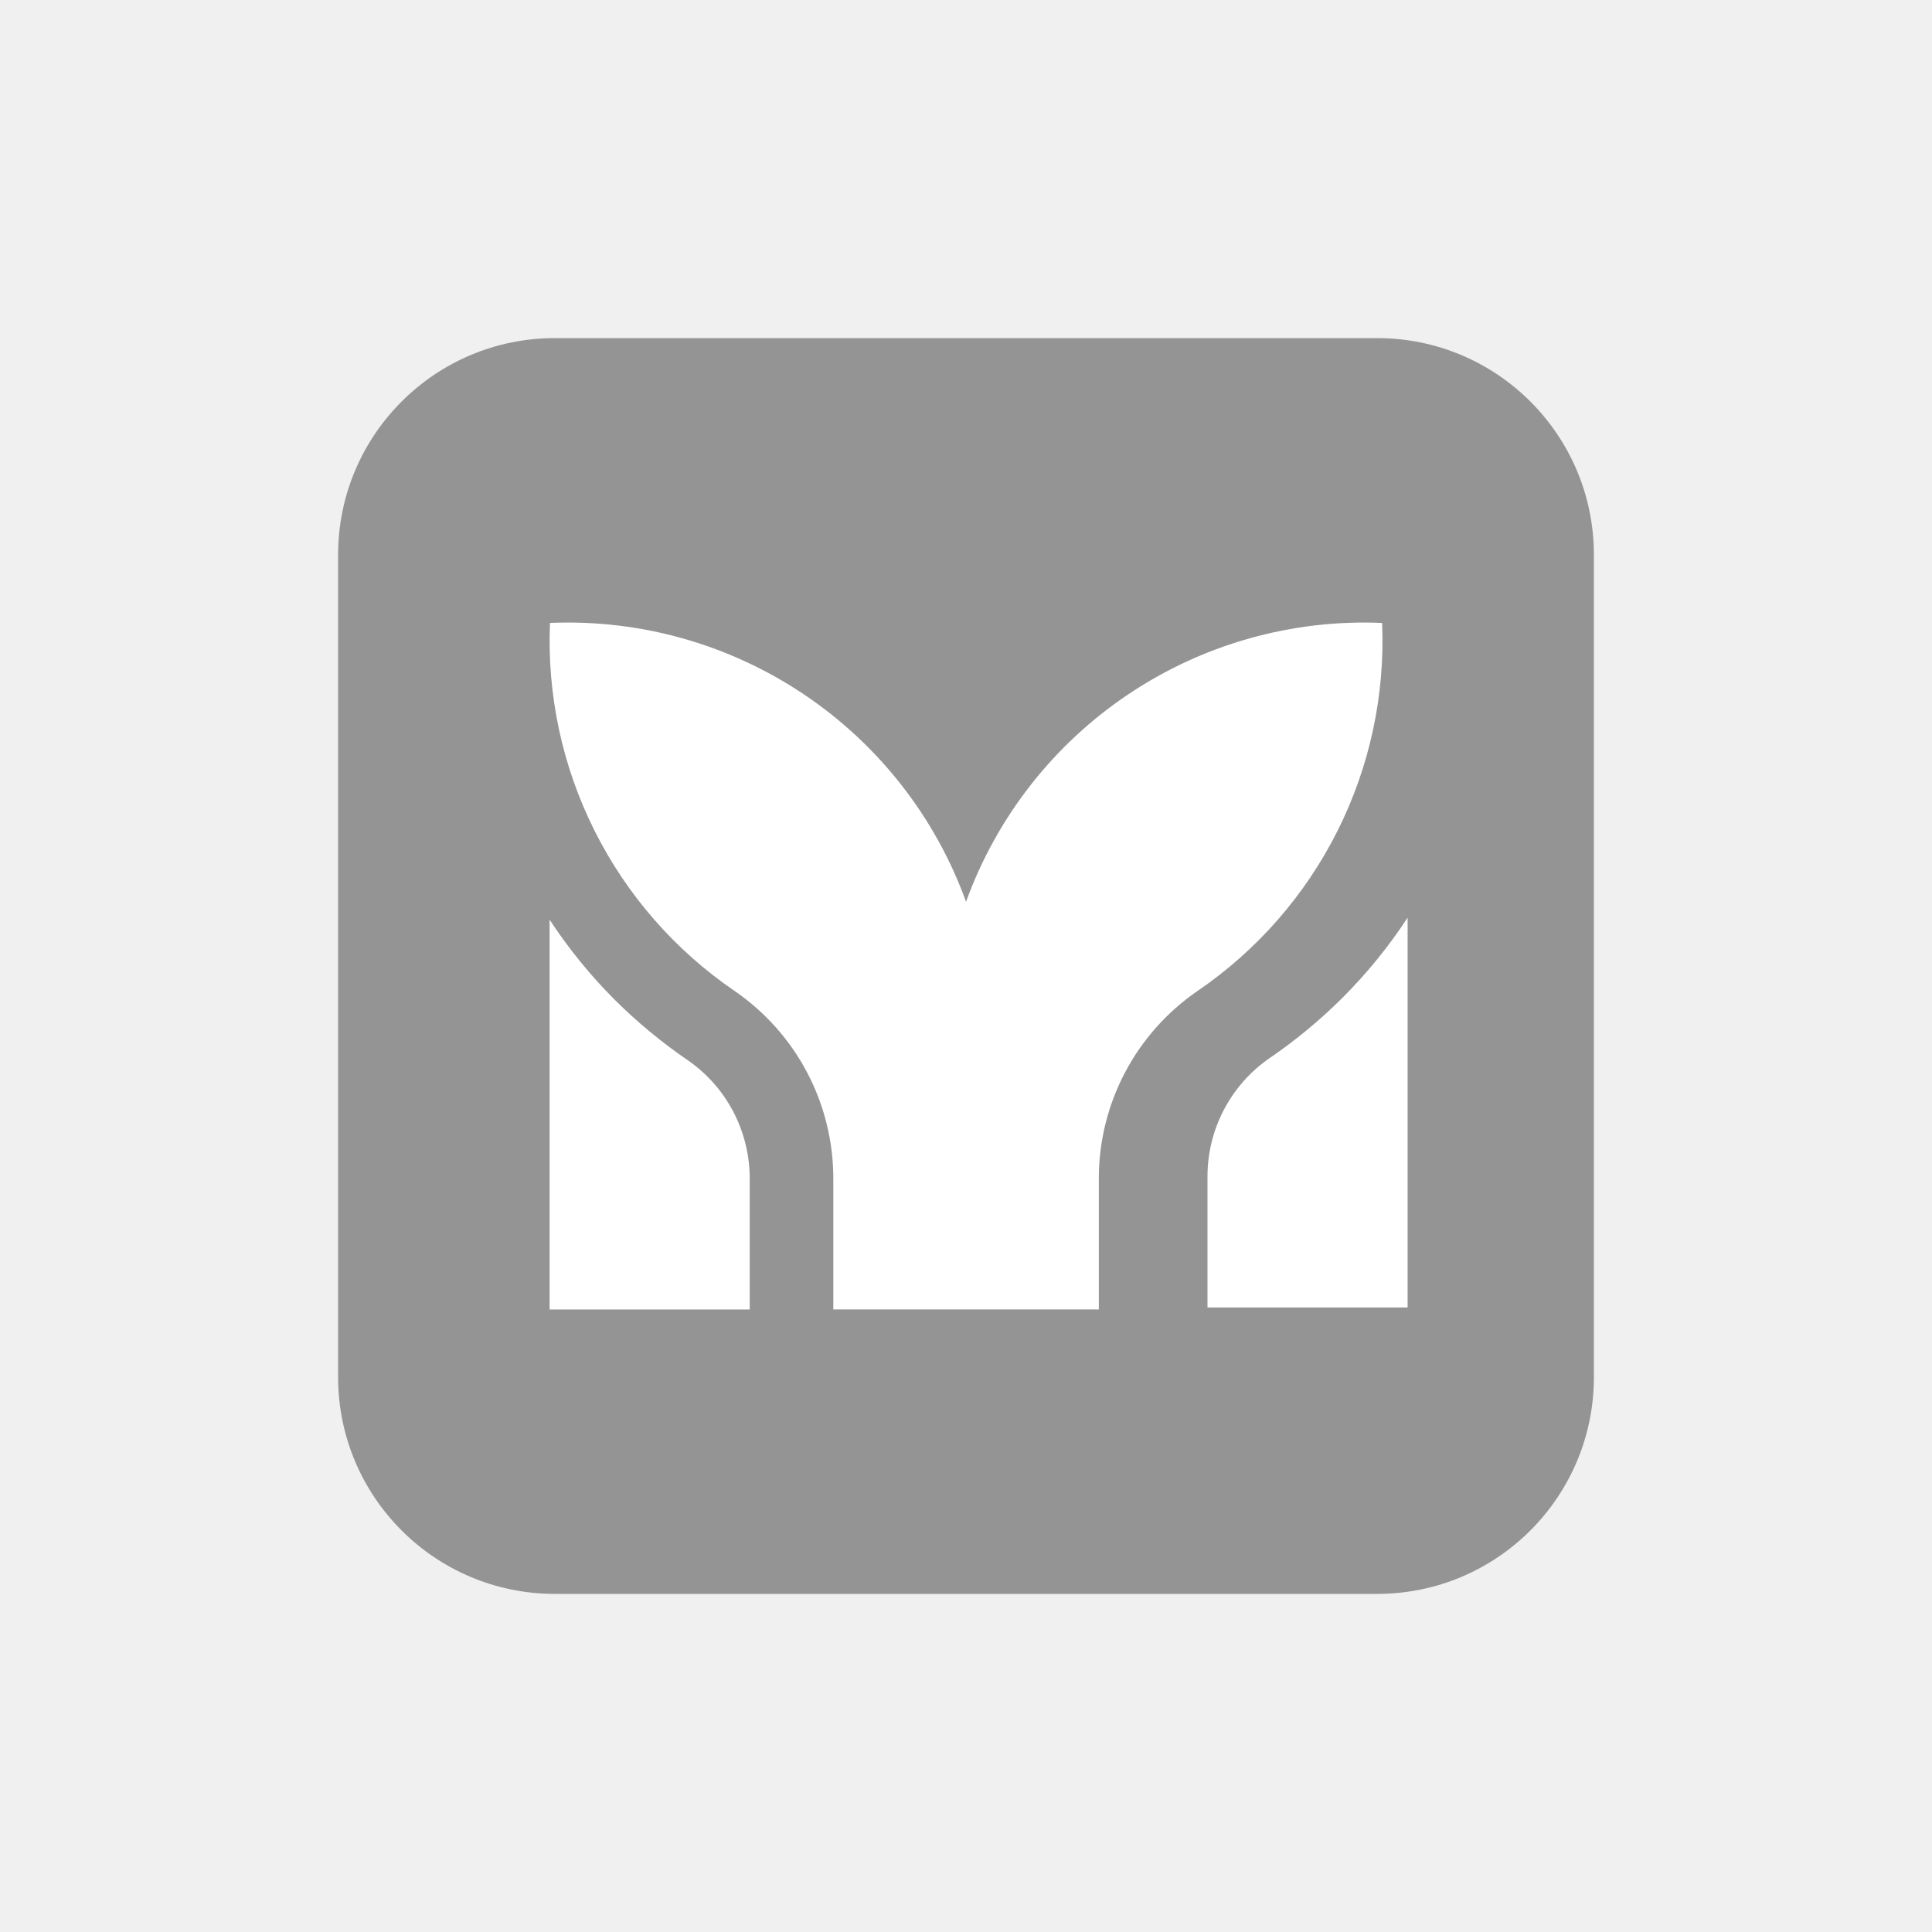
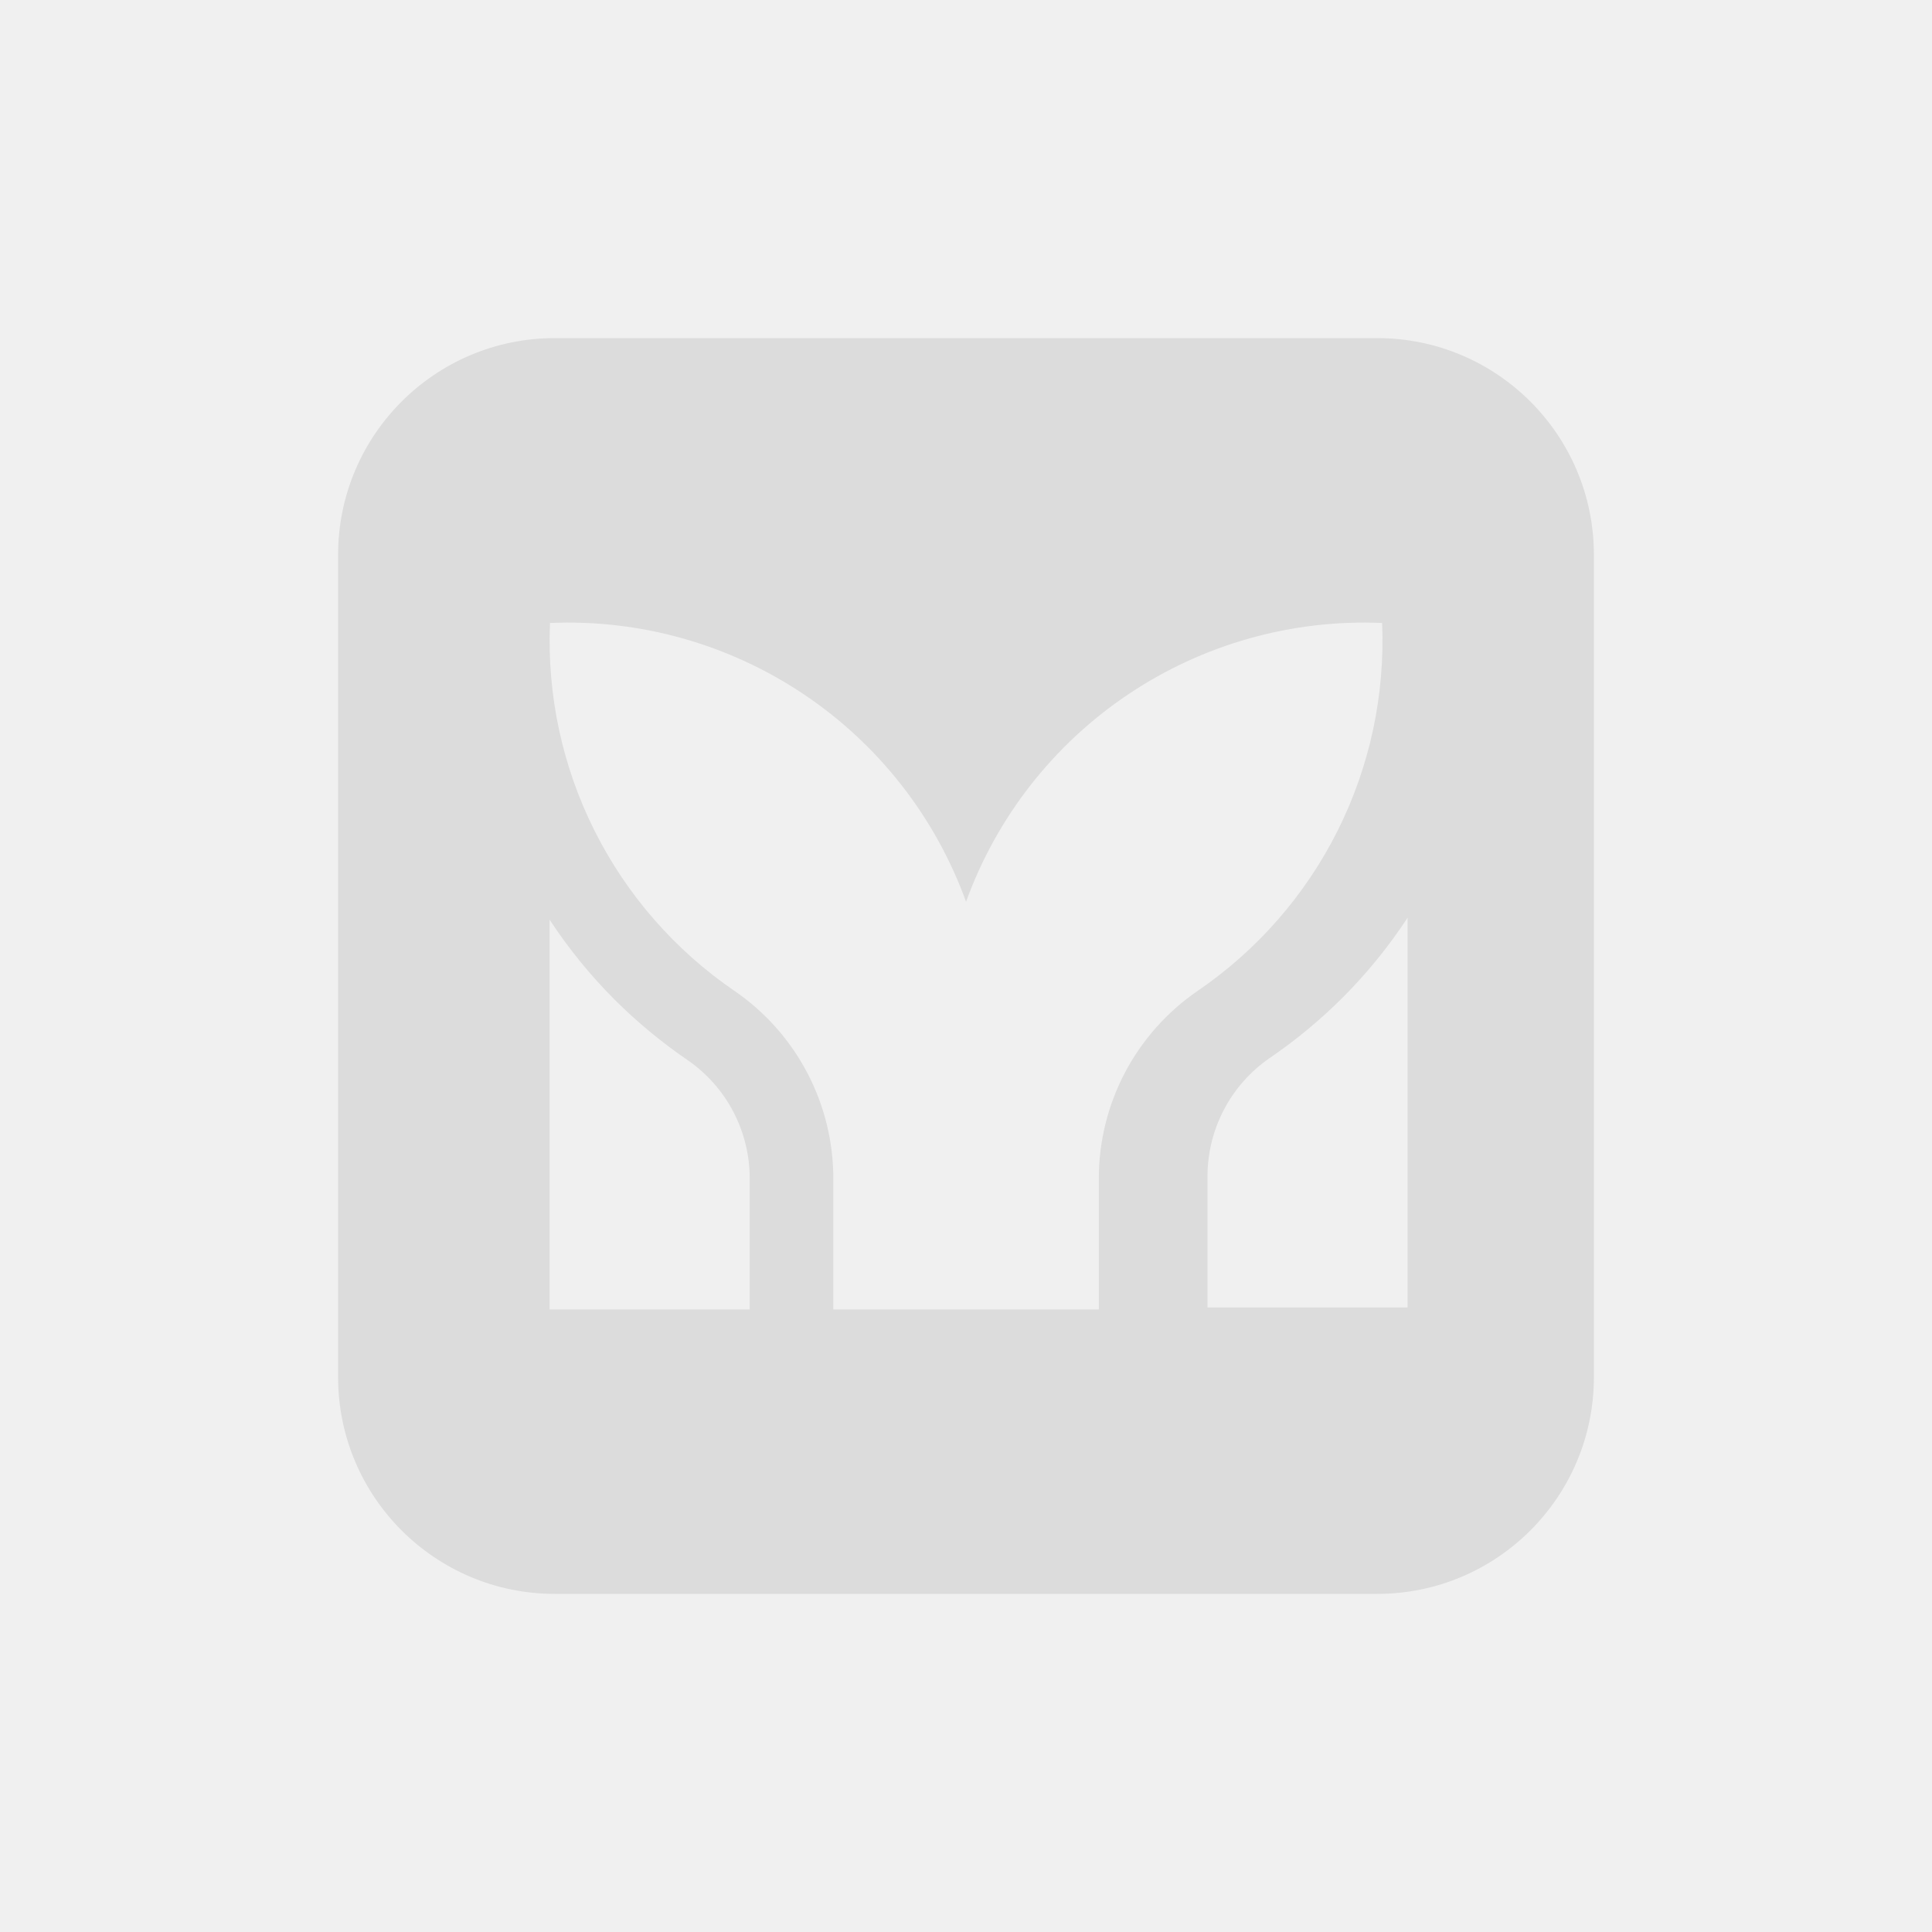
<svg xmlns="http://www.w3.org/2000/svg" width="40" height="40" viewBox="0 0 40 40" fill="none">
-   <g clip-path="url(#clip0_5946_7769)">
-     <path d="M28.512 7H11.488C9.009 7 7 9.009 7 11.488V28.512C7 30.991 9.009 33 11.488 33H28.512C30.991 33 33 30.991 33 28.512V11.488C33 9.009 30.991 7 28.512 7Z" fill="#949494" />
-     <path d="M28.615 12.897C26.752 12.818 24.912 13.335 23.363 14.373C21.813 15.411 20.636 16.916 20.001 18.67C19.366 16.916 18.189 15.411 16.639 14.373C15.09 13.335 13.25 12.818 11.387 12.897C11.324 14.387 11.642 15.869 12.311 17.202C12.98 18.535 13.977 19.676 15.209 20.517C15.841 20.951 16.358 21.532 16.714 22.211C17.07 22.89 17.255 23.646 17.253 24.413V27.11H22.75V24.413C22.747 23.646 22.933 22.89 23.288 22.212C23.645 21.532 24.161 20.951 24.793 20.517C26.025 19.676 27.023 18.536 27.692 17.202C28.36 15.869 28.678 14.388 28.615 12.897Z" fill="white" />
-     <path d="M15.522 24.413C15.524 23.928 15.408 23.45 15.184 23.02C14.96 22.59 14.633 22.222 14.234 21.947C13.692 21.576 13.185 21.156 12.72 20.692C12.218 20.189 11.769 19.636 11.379 19.041V27.111H15.522V24.413Z" fill="white" />
-     <path d="M25 24.372C24.997 23.887 25.113 23.409 25.338 22.979C25.562 22.549 25.888 22.181 26.287 21.906C26.83 21.535 27.337 21.115 27.801 20.651C28.303 20.148 28.753 19.595 29.143 19V27.07H25V24.372Z" fill="white" />
+   <g clip-path="url(#clip0_6077_17801)">
+     <path fill-rule="evenodd" clip-rule="evenodd" d="M11.488 7H28.512C30.991 7 33 9.009 33 11.488V28.512C33 30.991 30.991 33 28.512 33H11.488C9.009 33 7 30.991 7 28.512V11.488C7 9.009 9.009 7 11.488 7ZM23.363 14.373C24.912 13.335 26.752 12.818 28.615 12.898C28.678 14.388 28.36 15.87 27.692 17.203C27.023 18.536 26.025 19.677 24.793 20.517C24.161 20.951 23.645 21.533 23.288 22.212C22.933 22.891 22.747 23.646 22.75 24.413V27.111H17.253V24.413C17.255 23.646 17.07 22.891 16.714 22.212C16.358 21.533 15.841 20.951 15.209 20.517C13.977 19.676 12.98 18.535 12.311 17.202C11.642 15.869 11.324 14.388 11.387 12.898C13.25 12.818 15.09 13.335 16.639 14.373C18.189 15.411 19.366 16.916 20.001 18.67C20.636 16.916 21.813 15.411 23.363 14.373ZM15.184 23.02C15.408 23.45 15.524 23.928 15.522 24.413V27.111H11.379V19.041C11.769 19.636 12.218 20.189 12.72 20.692C13.185 21.156 13.692 21.576 14.234 21.947C14.633 22.222 14.96 22.59 15.184 23.02ZM25 24.372C24.997 23.887 25.113 23.409 25.338 22.979C25.562 22.549 25.888 22.181 26.287 21.906C26.83 21.535 27.337 21.115 27.801 20.651C28.303 20.148 28.753 19.595 29.143 19V27.07H25V24.372Z" fill="#DCDCDC" />
  </g>
  <defs>
-     <clipPath id="clip0_5946_7769">
+     <clipPath id="clip0_6077_17801">
      <rect width="26" height="26" fill="white" transform="translate(7 7)" />
    </clipPath>
  </defs>
</svg>
